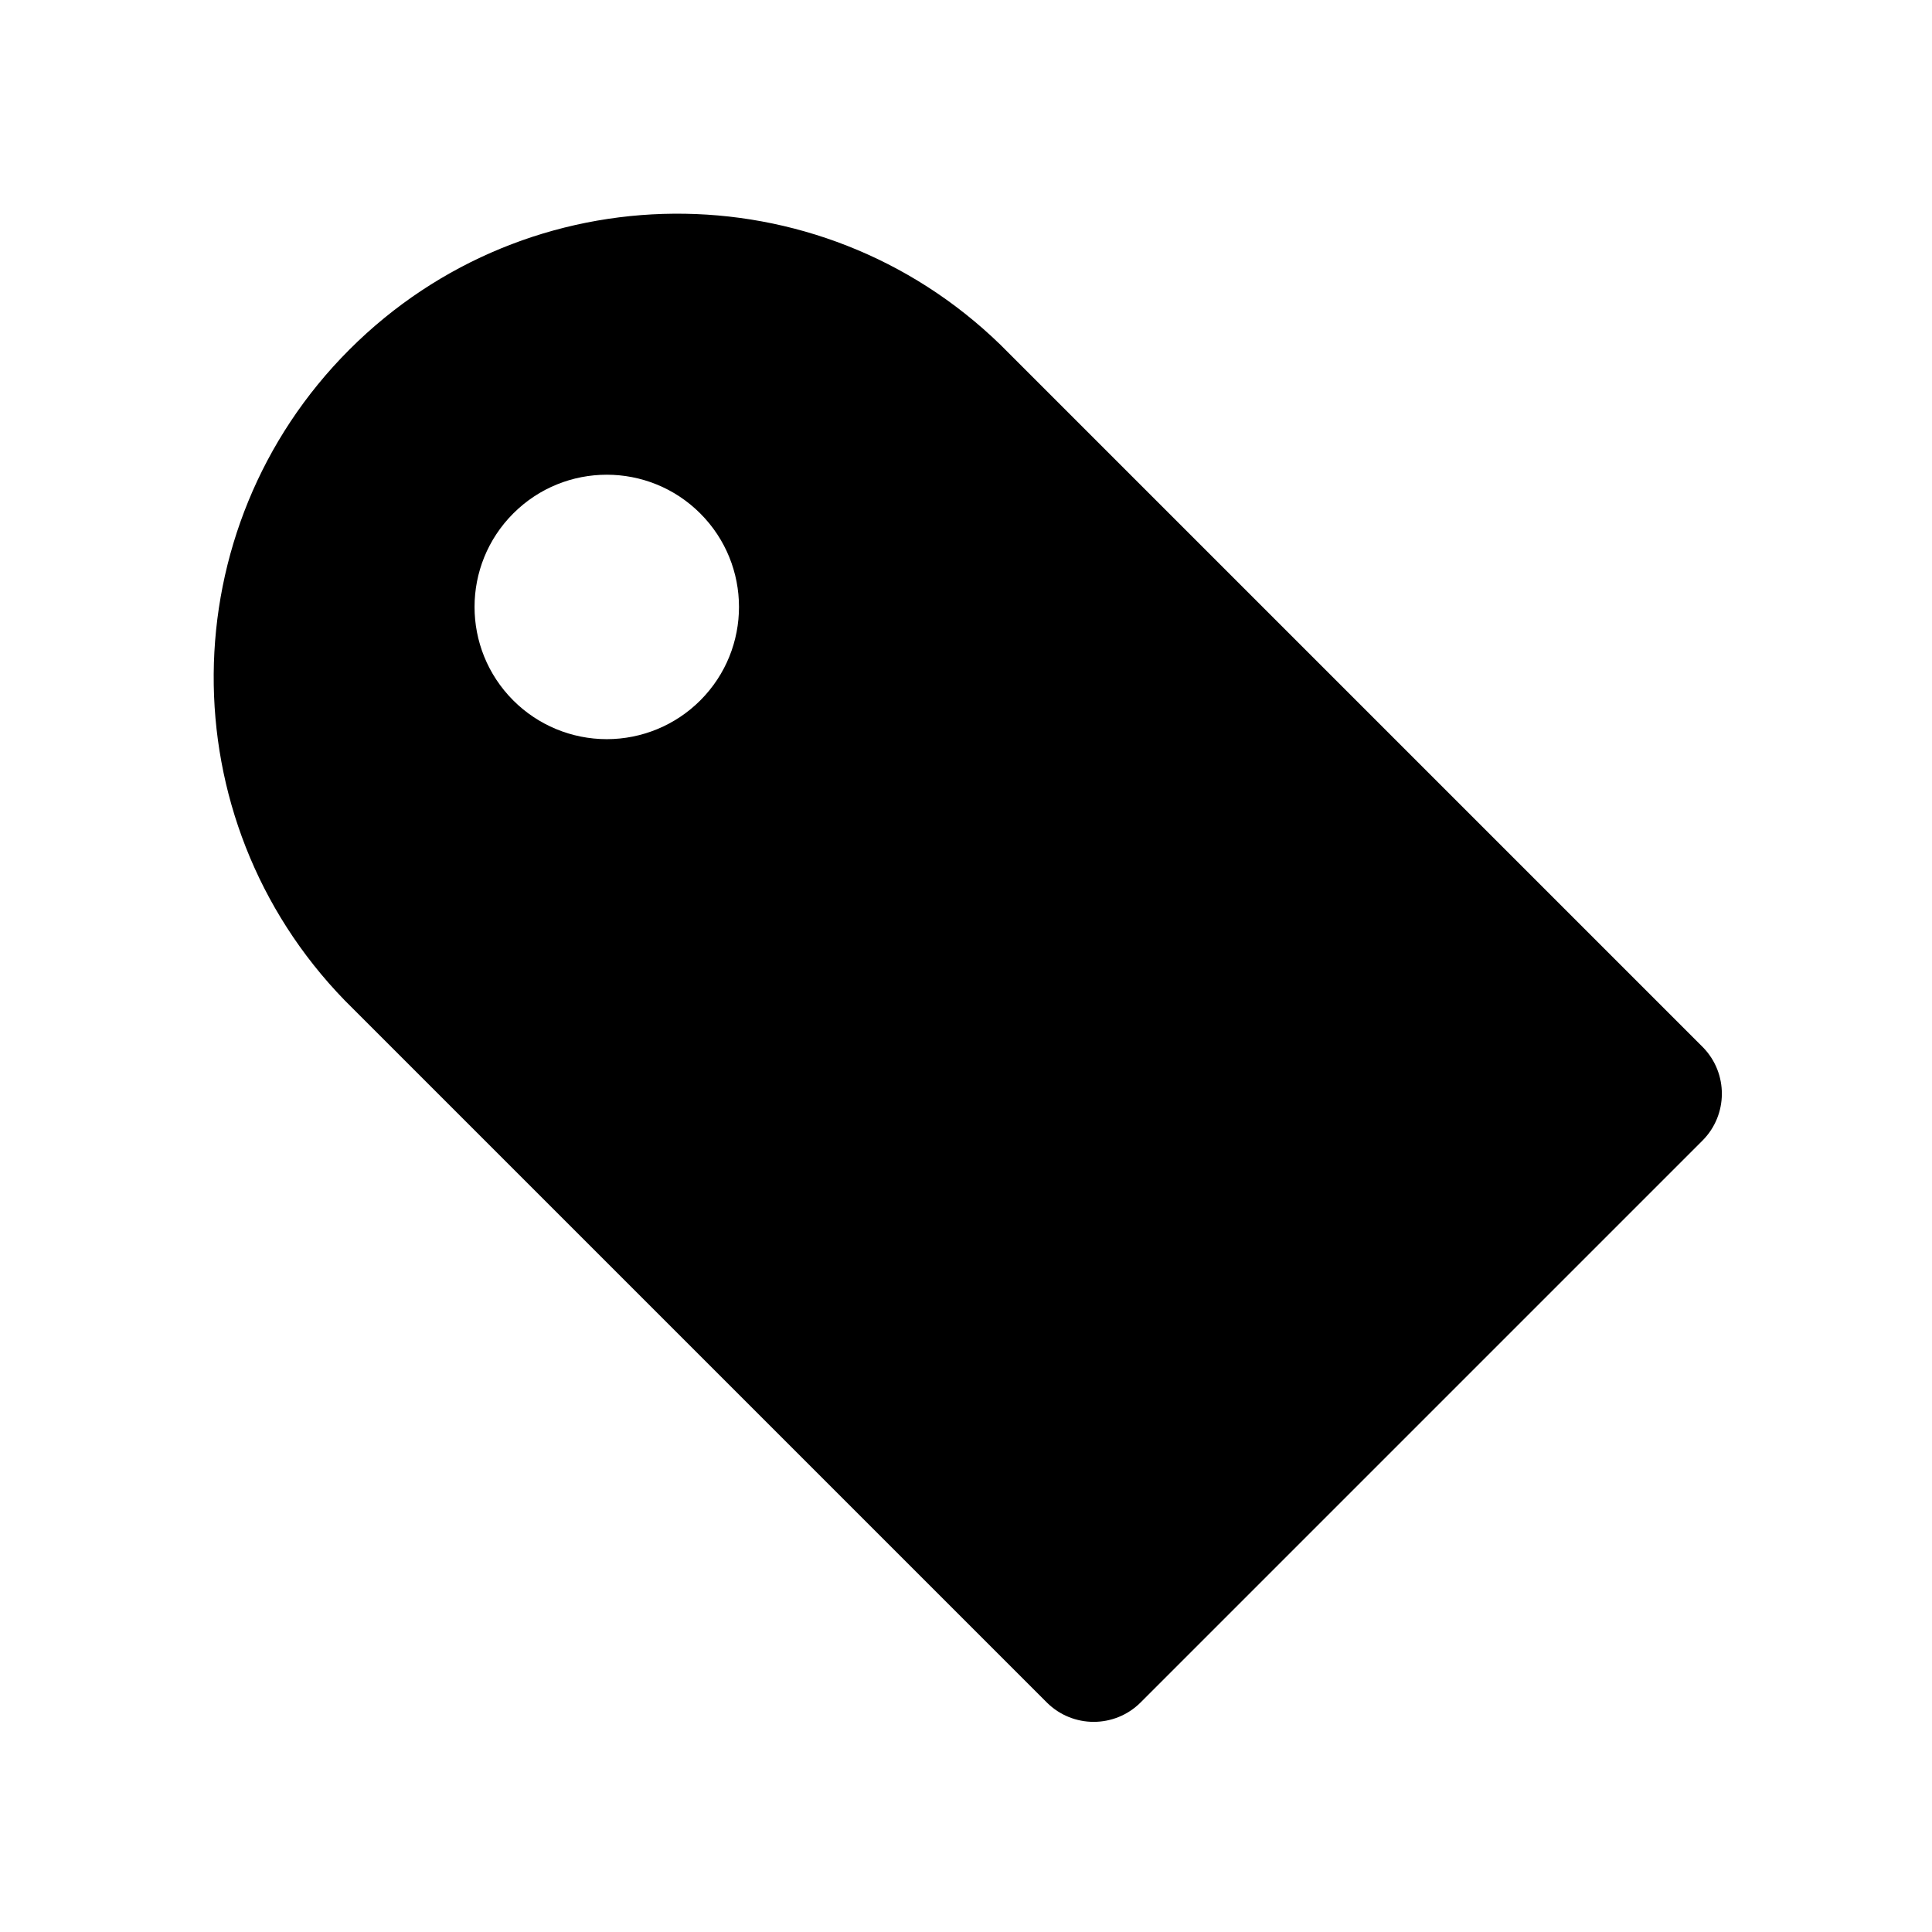
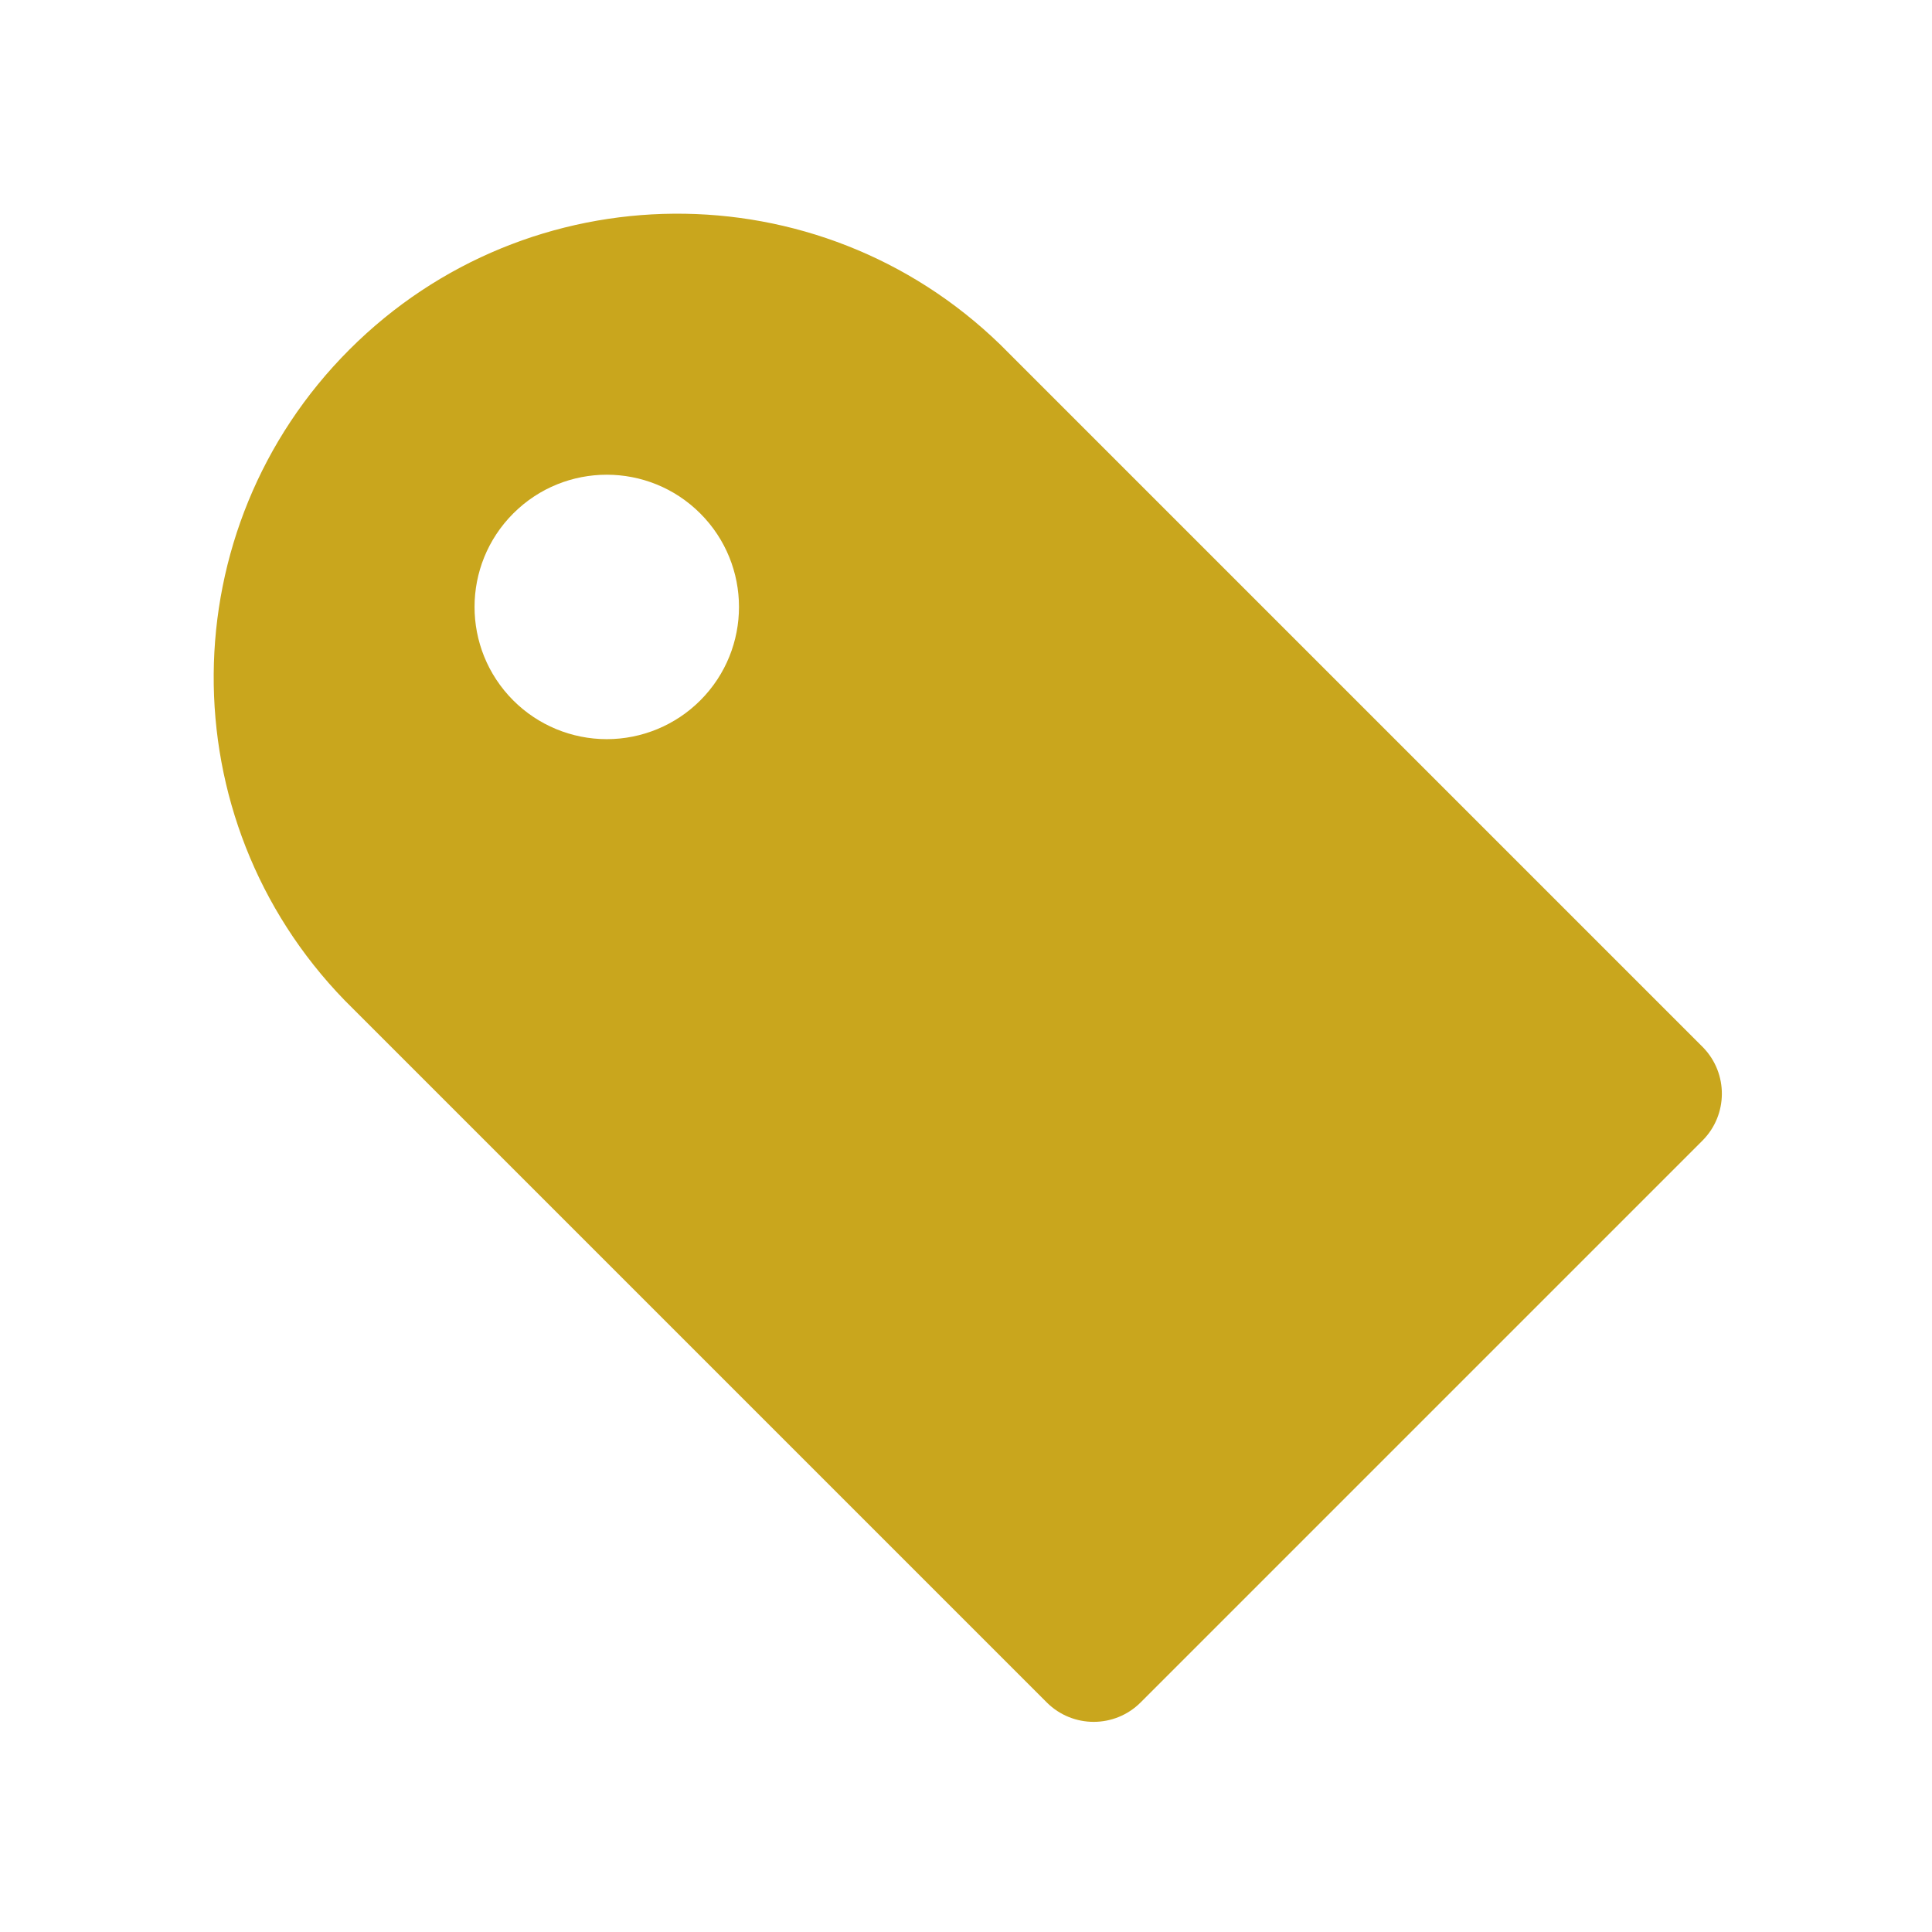
- <svg xmlns="http://www.w3.org/2000/svg" viewBox="0 0 32 32">
+ <svg xmlns="http://www.w3.org/2000/svg" viewBox="0 0 32 32" fill="#c9a61d">
  <path d="M28.21 17.35l-4.65-4.65-3.64-3.64-3.35-3.35A7.68 7.68 0 0 0 5.71 16.57l3.35 3.35 3.63 3.63 4.65 4.65a1.1 1.1 0 0 0 1.55 0l9.31-9.31a1.1 1.1 0 0 0 .01-1.54zM8.5 11.6a2.19 2.19 0 1 1 3.1 0 2.19 2.19 0 0 1-3.1 0z" />
</svg>
